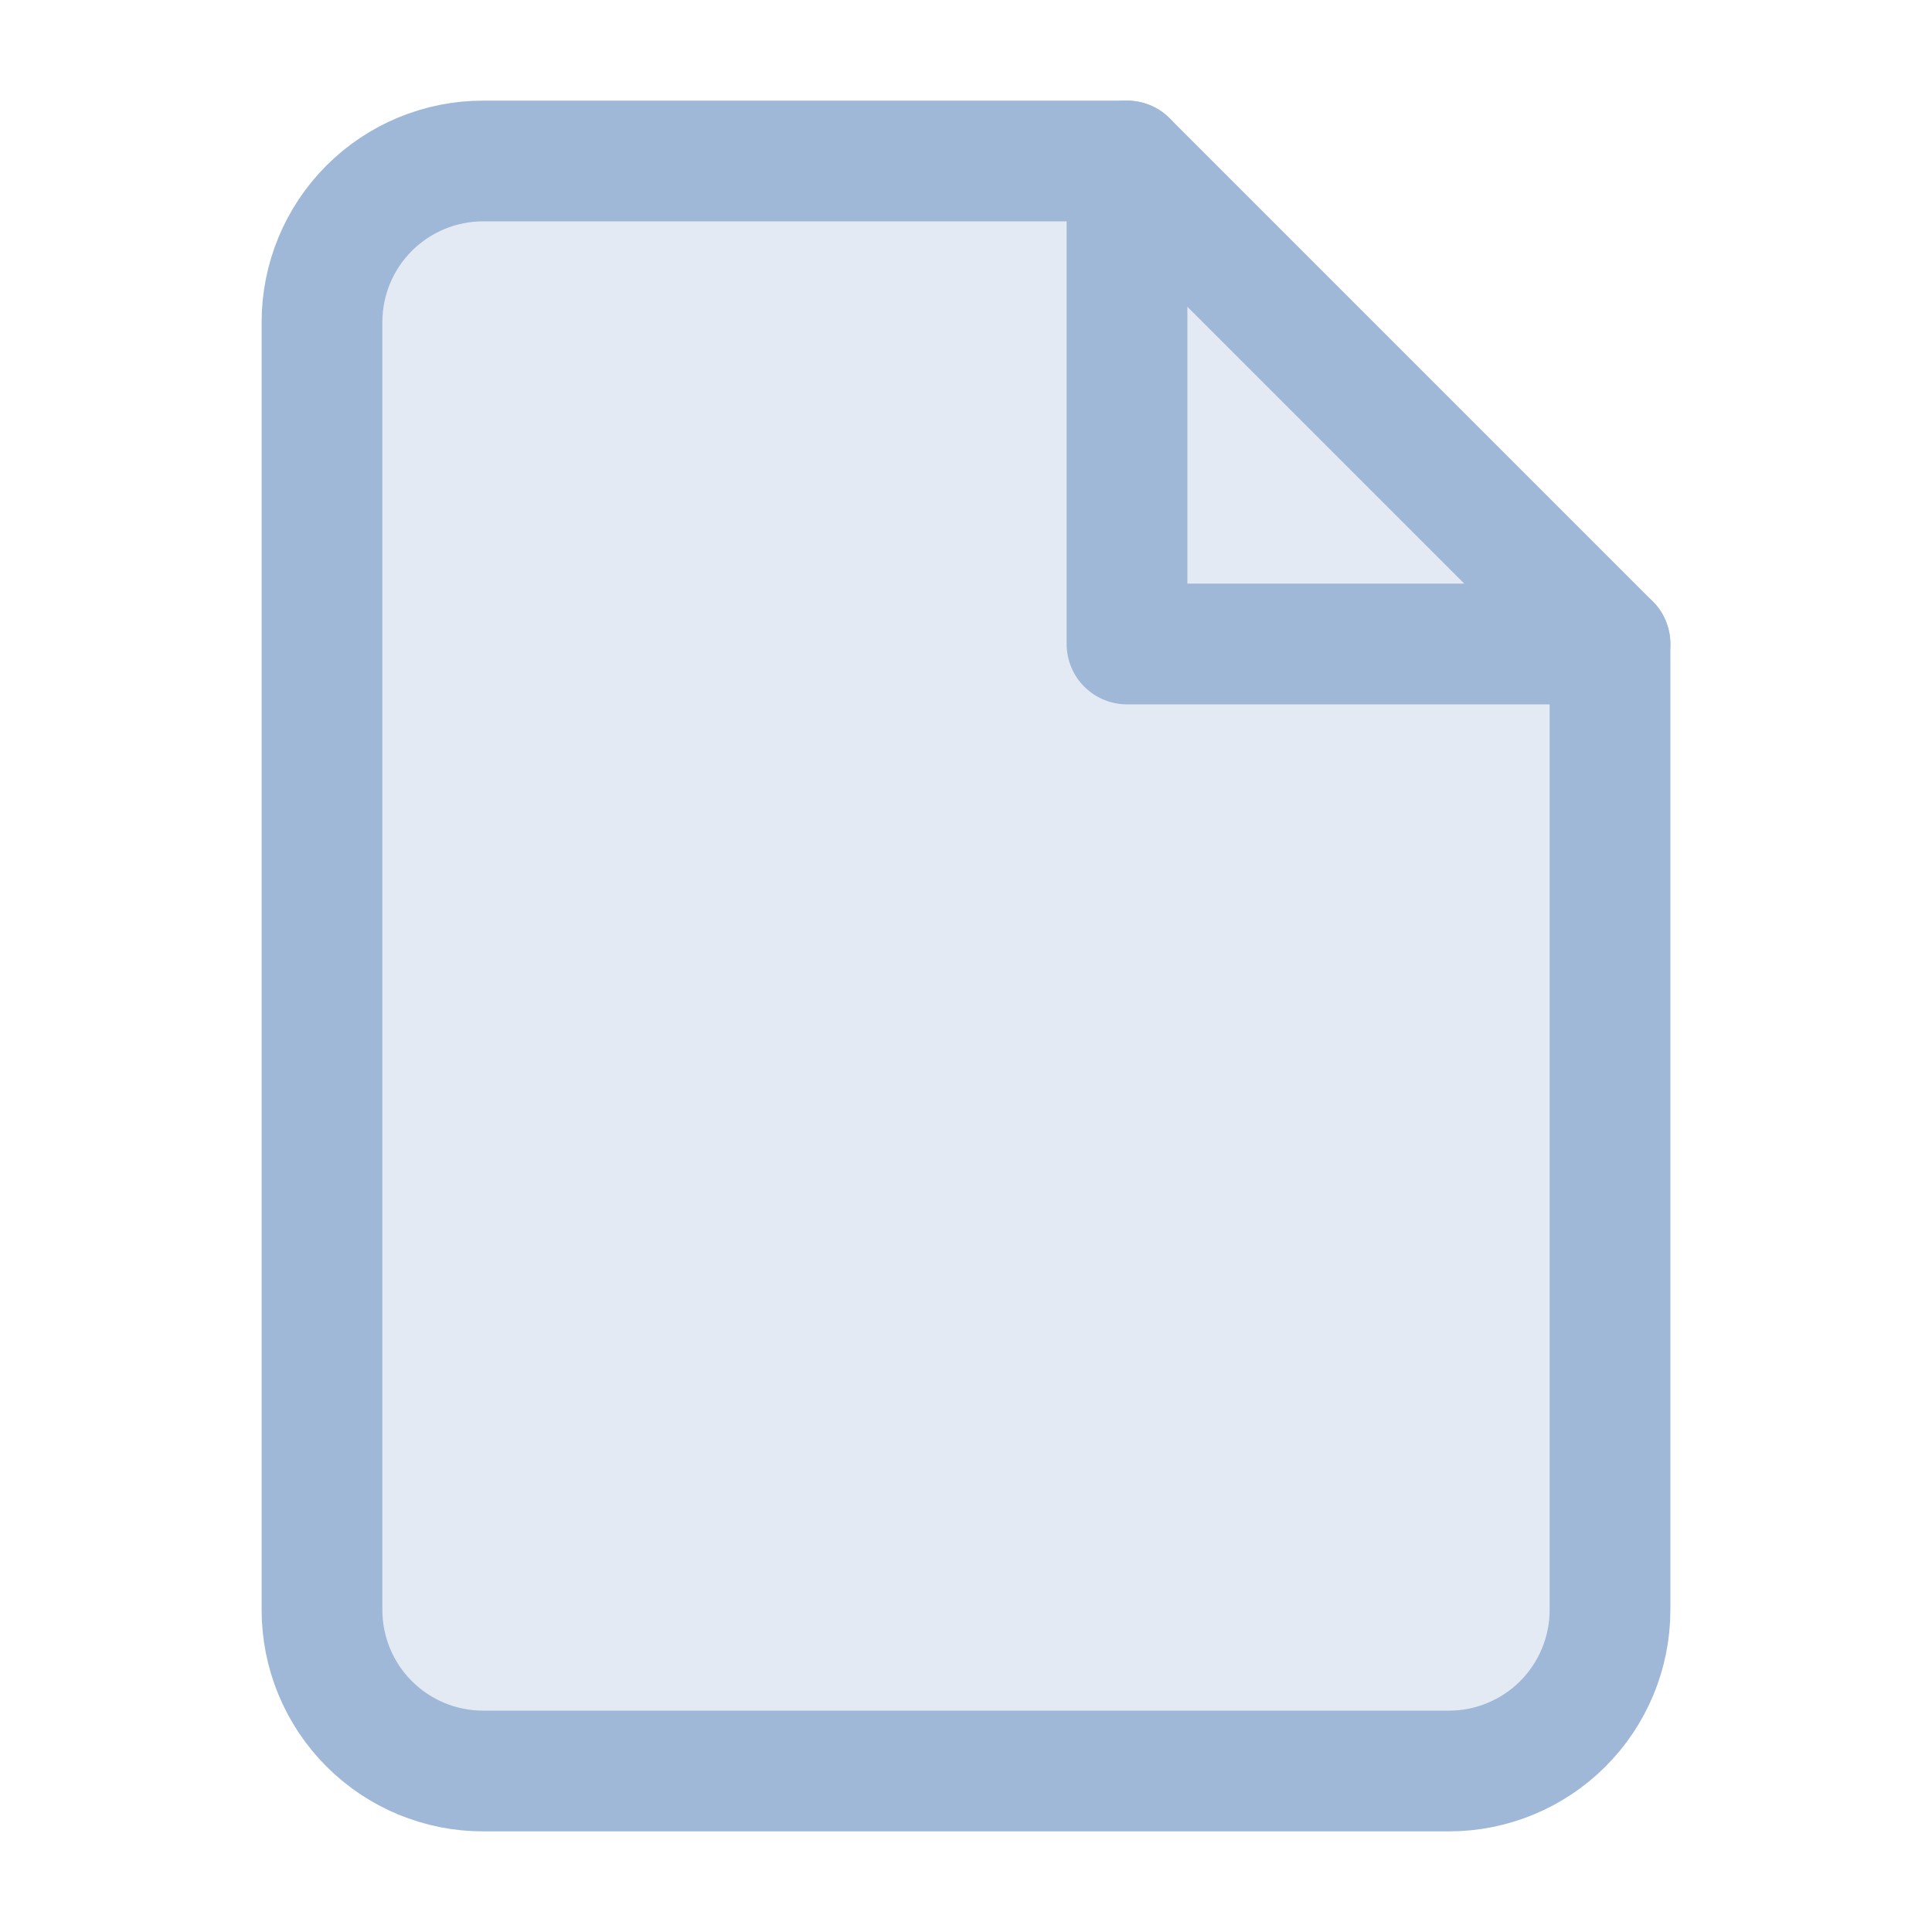
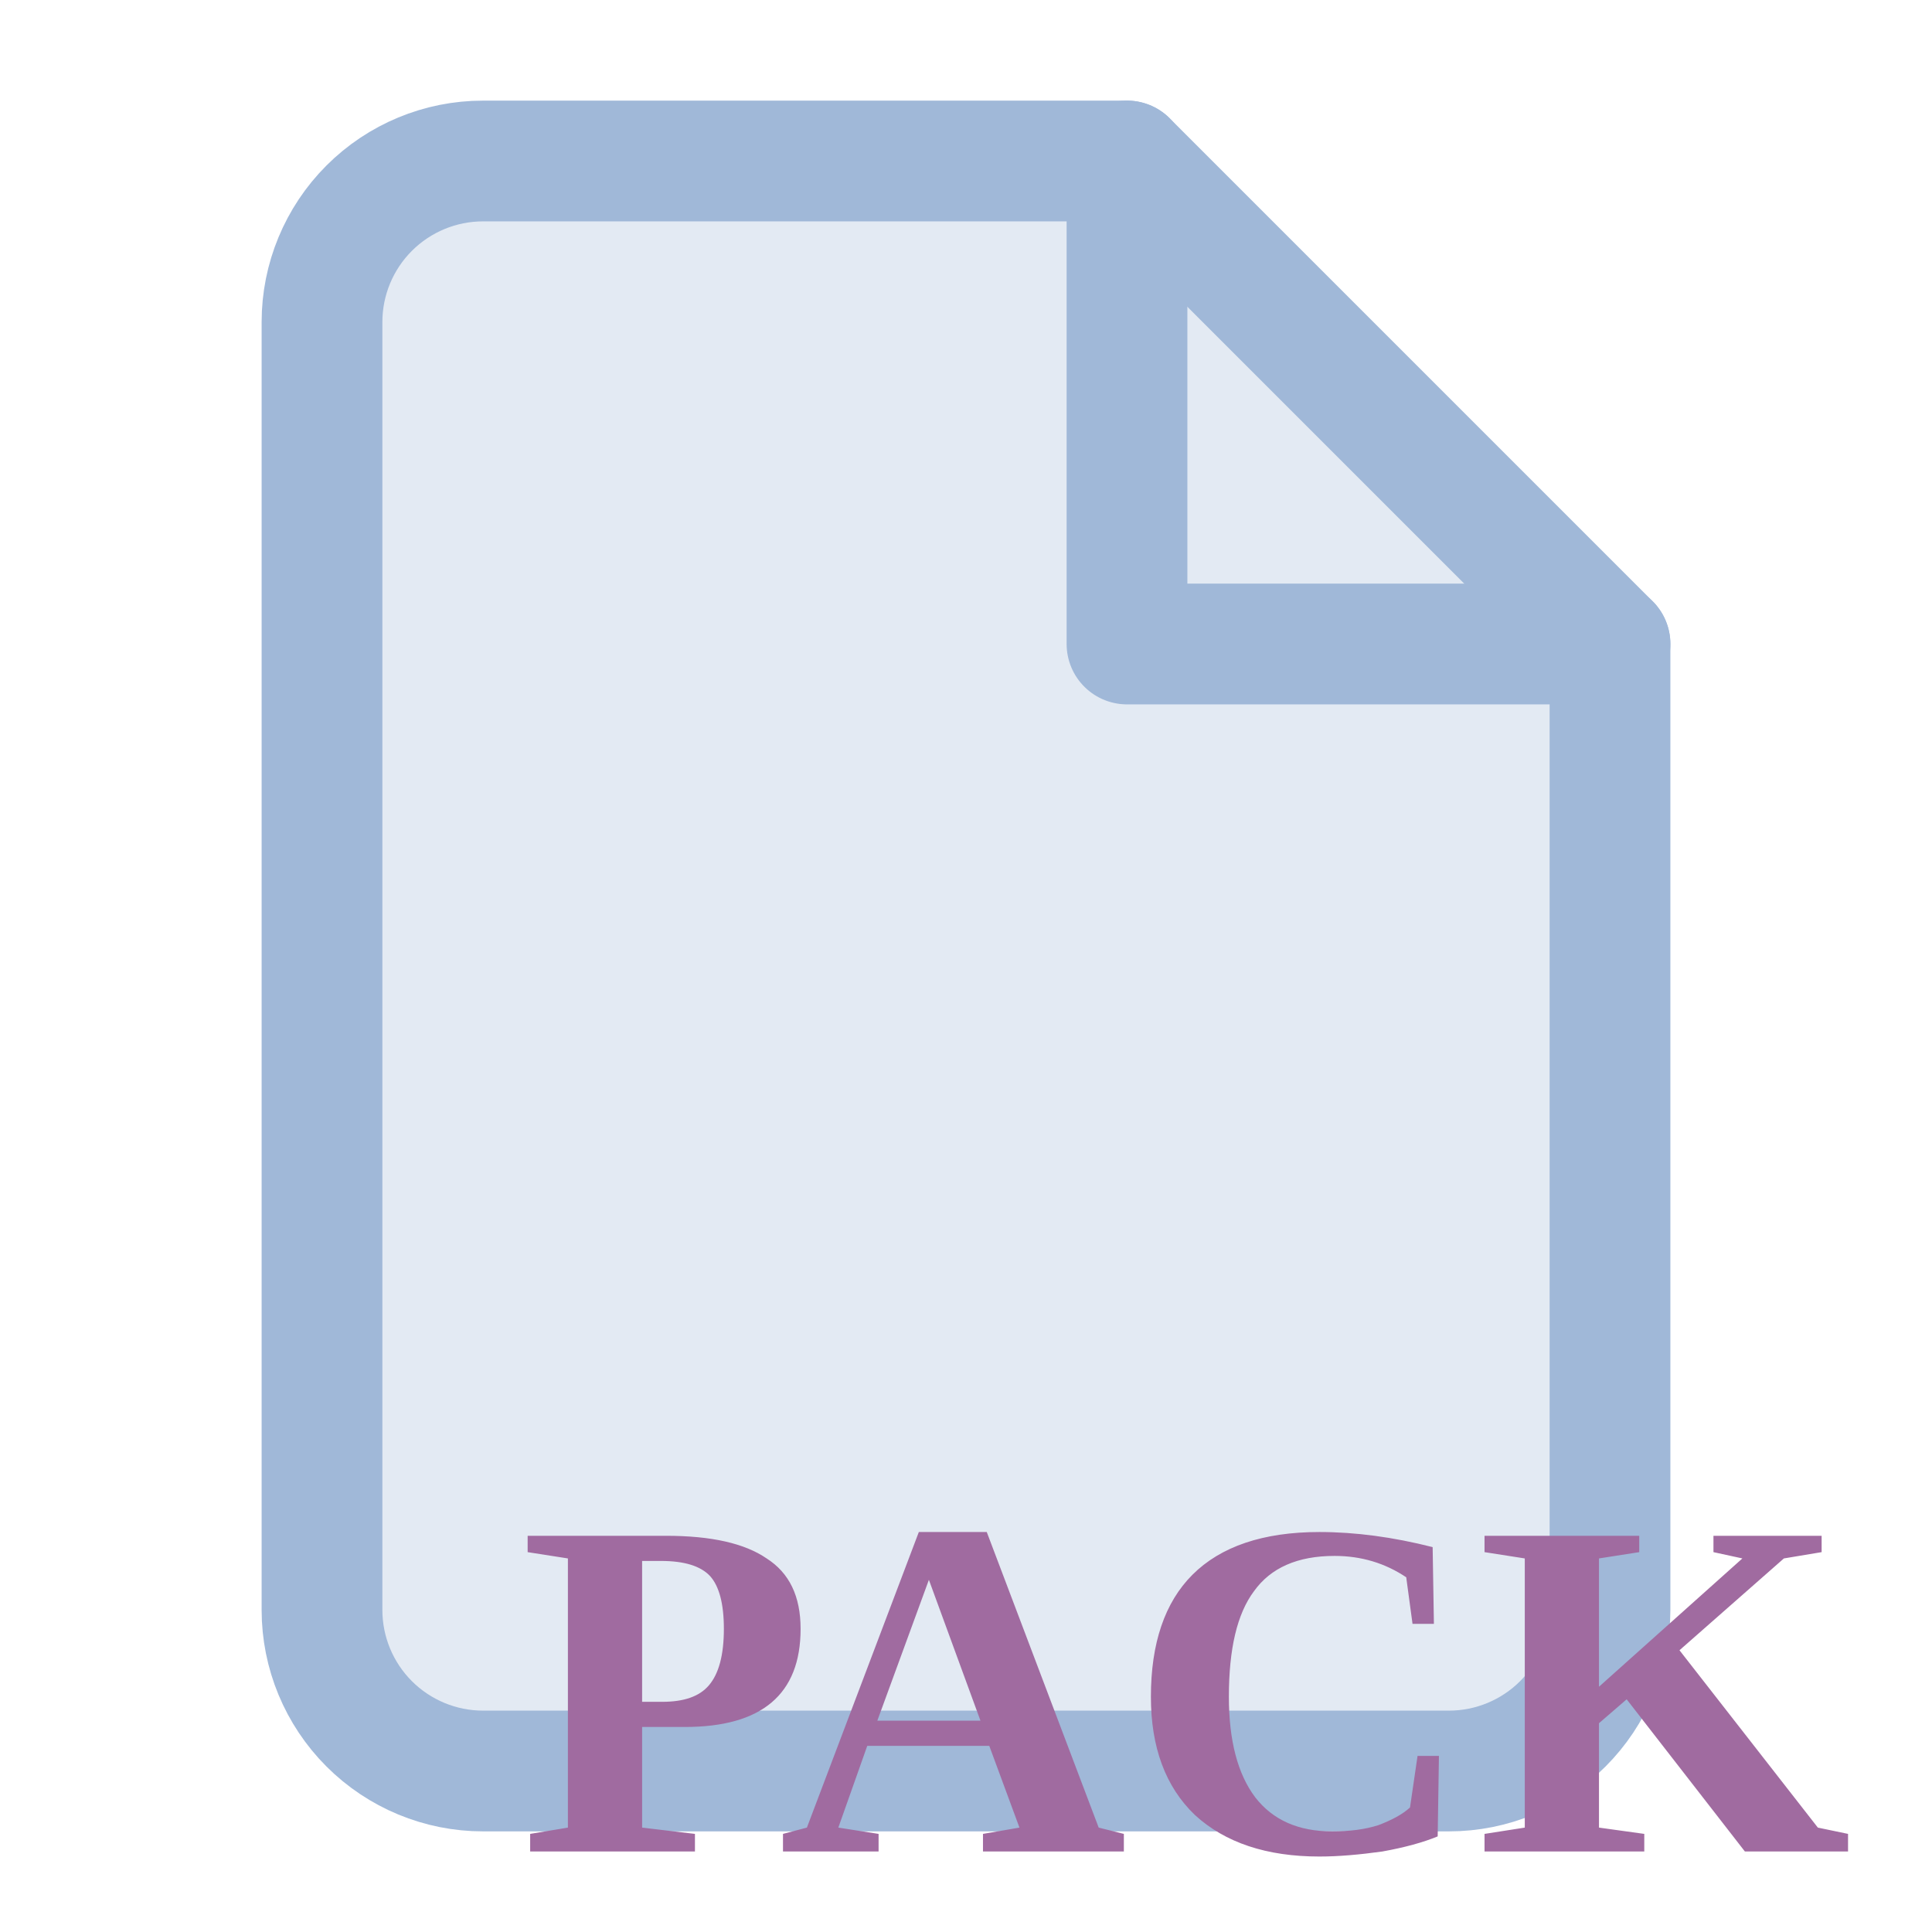
<svg xmlns="http://www.w3.org/2000/svg" viewBox="0 0 24 24" fill="none">
  <path d="M14 2H6C5.47 2 4.961 2.211 4.586 2.586C4.211 2.961 4 3.47 4 4V20C4 20.53 4.211 21.039 4.586 21.414C4.961 21.789 5.47 22 6 22H18C18.53 22 19.039 21.789 19.414 21.414C19.789 21.039 20 20.53 20 20V8L14 2Z" fill="#A0B8D8" opacity="0.3" />
  <path d="M14 2H6C5.47 2 4.961 2.211 4.586 2.586C4.211 2.961 4 3.47 4 4V20C4 20.53 4.211 21.039 4.586 21.414C4.961 21.789 5.47 22 6 22H18C18.53 22 19.039 21.789 19.414 21.414C19.789 21.039 20 20.53 20 20V8L14 2Z" stroke="#A0B8D8" stroke-width="1.5" stroke-linecap="round" stroke-linejoin="round" />
  <path d="M14 2V8H20" stroke="#A0B8D8" stroke-width="1.5" stroke-linecap="round" stroke-linejoin="round" />
+   <text x="23" y="23" text-anchor="end" fill="#A06BA0" font-size="6" font-weight="bold">PACK</text>
</svg>
